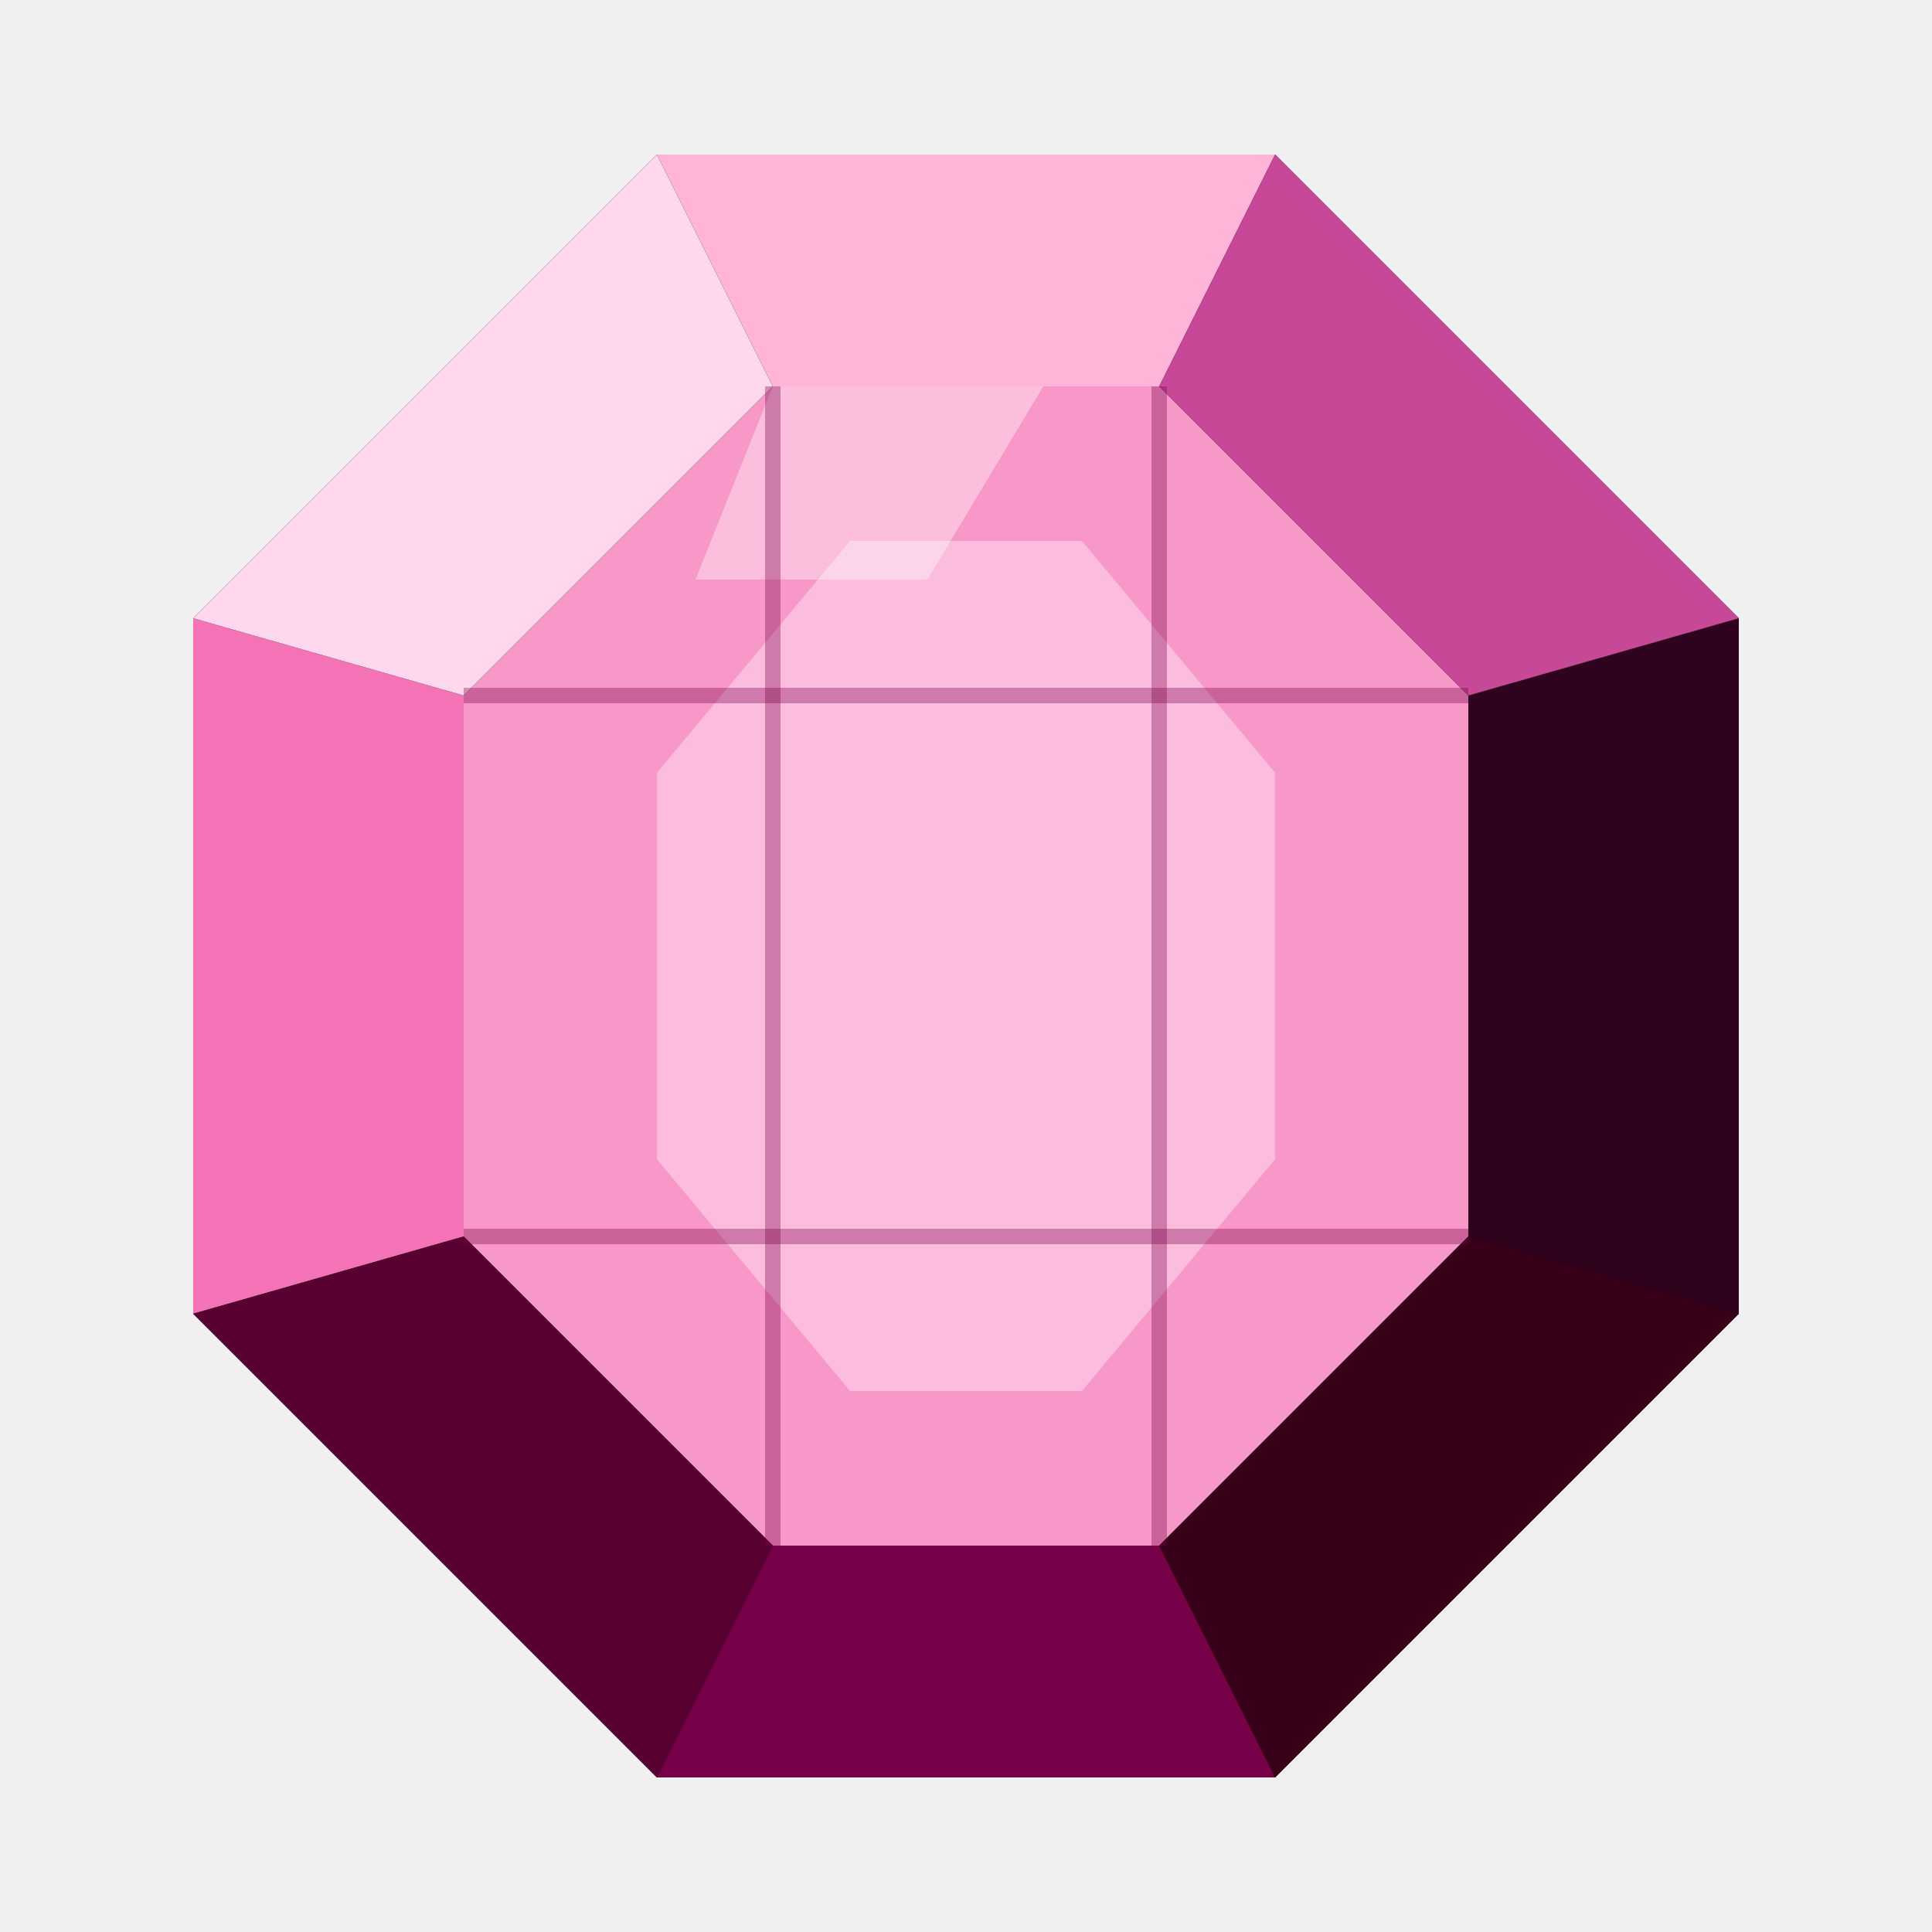
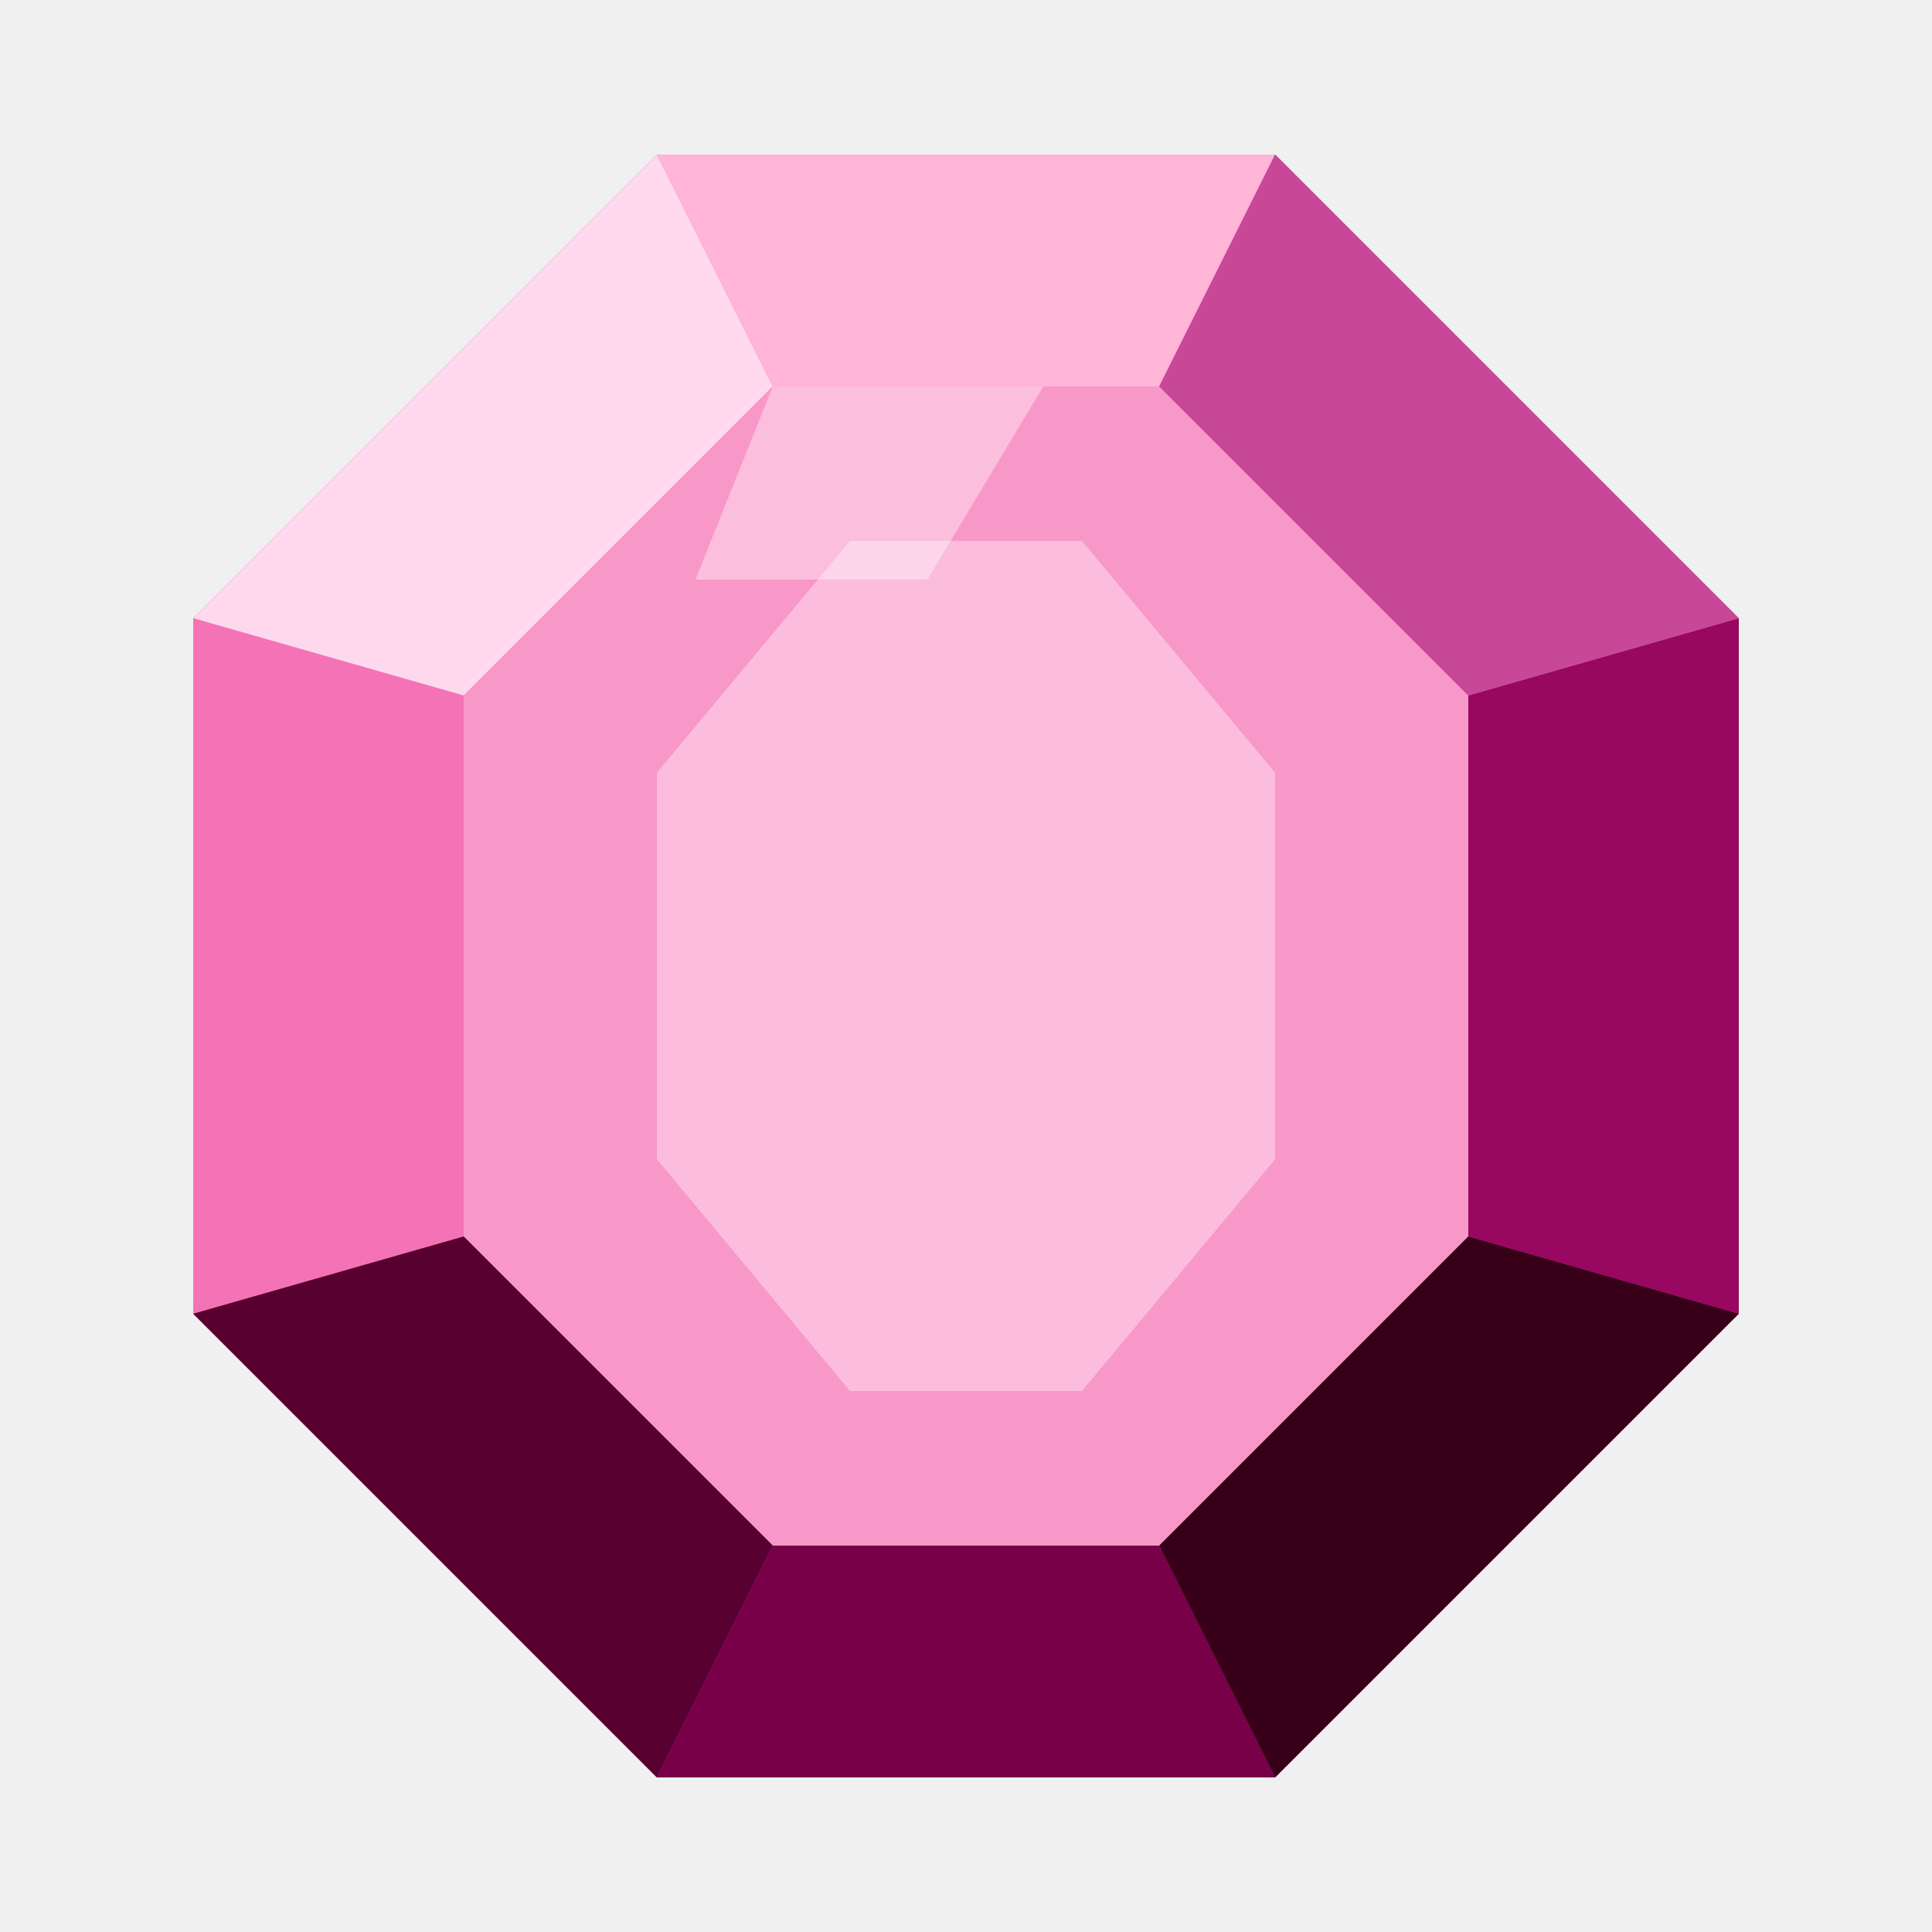
<svg xmlns="http://www.w3.org/2000/svg" viewBox="0 0 100 100">
-   <polygon points="34,8 66,8 90,32 90,68 66,92 34,92 10,68 10,32" fill="#D848980" />
+   <polygon points="34,8 66,8 90,32 90,68 66,92 34,92 10,68 10,32" fill="#D84898" />
  <polygon points="40,20 60,20 76,36 76,64 60,80 40,80 24,64 24,36" fill="#F898C8" />
  <polygon points="34,8 66,8 60,20 40,20" fill="#FFB4D8" />
  <polygon points="10,32 24,36 24,64 10,68" fill="#F472B6" />
-   <polygon points="90,32 76,36 76,64 90,68" fill="#98086050" />
+   <polygon points="90,32 76,36 76,64 90,68" fill="#980860" />
  <polygon points="34,92 66,92 60,80 40,80" fill="#780048" />
  <polygon points="10,32 34,8 40,20 24,36" fill="#FFD8EE" />
  <polygon points="66,8 90,32 76,36 60,20" fill="#C84898" />
  <polygon points="10,68 34,92 40,80 24,64" fill="#580030" />
  <polygon points="90,68 66,92 60,80 76,64" fill="#380018" />
  <polygon points="44,28 56,28 66,40 66,60 56,72 44,72 34,60 34,40" fill="#FFE0F4" opacity="0.5" />
  <polygon points="40,20 54,20 48,30 36,30" fill="white" opacity="0.38" />
-   <line x1="40" y1="20" x2="40" y2="80" stroke="#780048" stroke-width="0.8" opacity="0.35" />
-   <line x1="60" y1="20" x2="60" y2="80" stroke="#780048" stroke-width="0.8" opacity="0.35" />
-   <line x1="24" y1="36" x2="76" y2="36" stroke="#780048" stroke-width="0.8" opacity="0.35" />
-   <line x1="24" y1="64" x2="76" y2="64" stroke="#780048" stroke-width="0.8" opacity="0.35" />
</svg>
